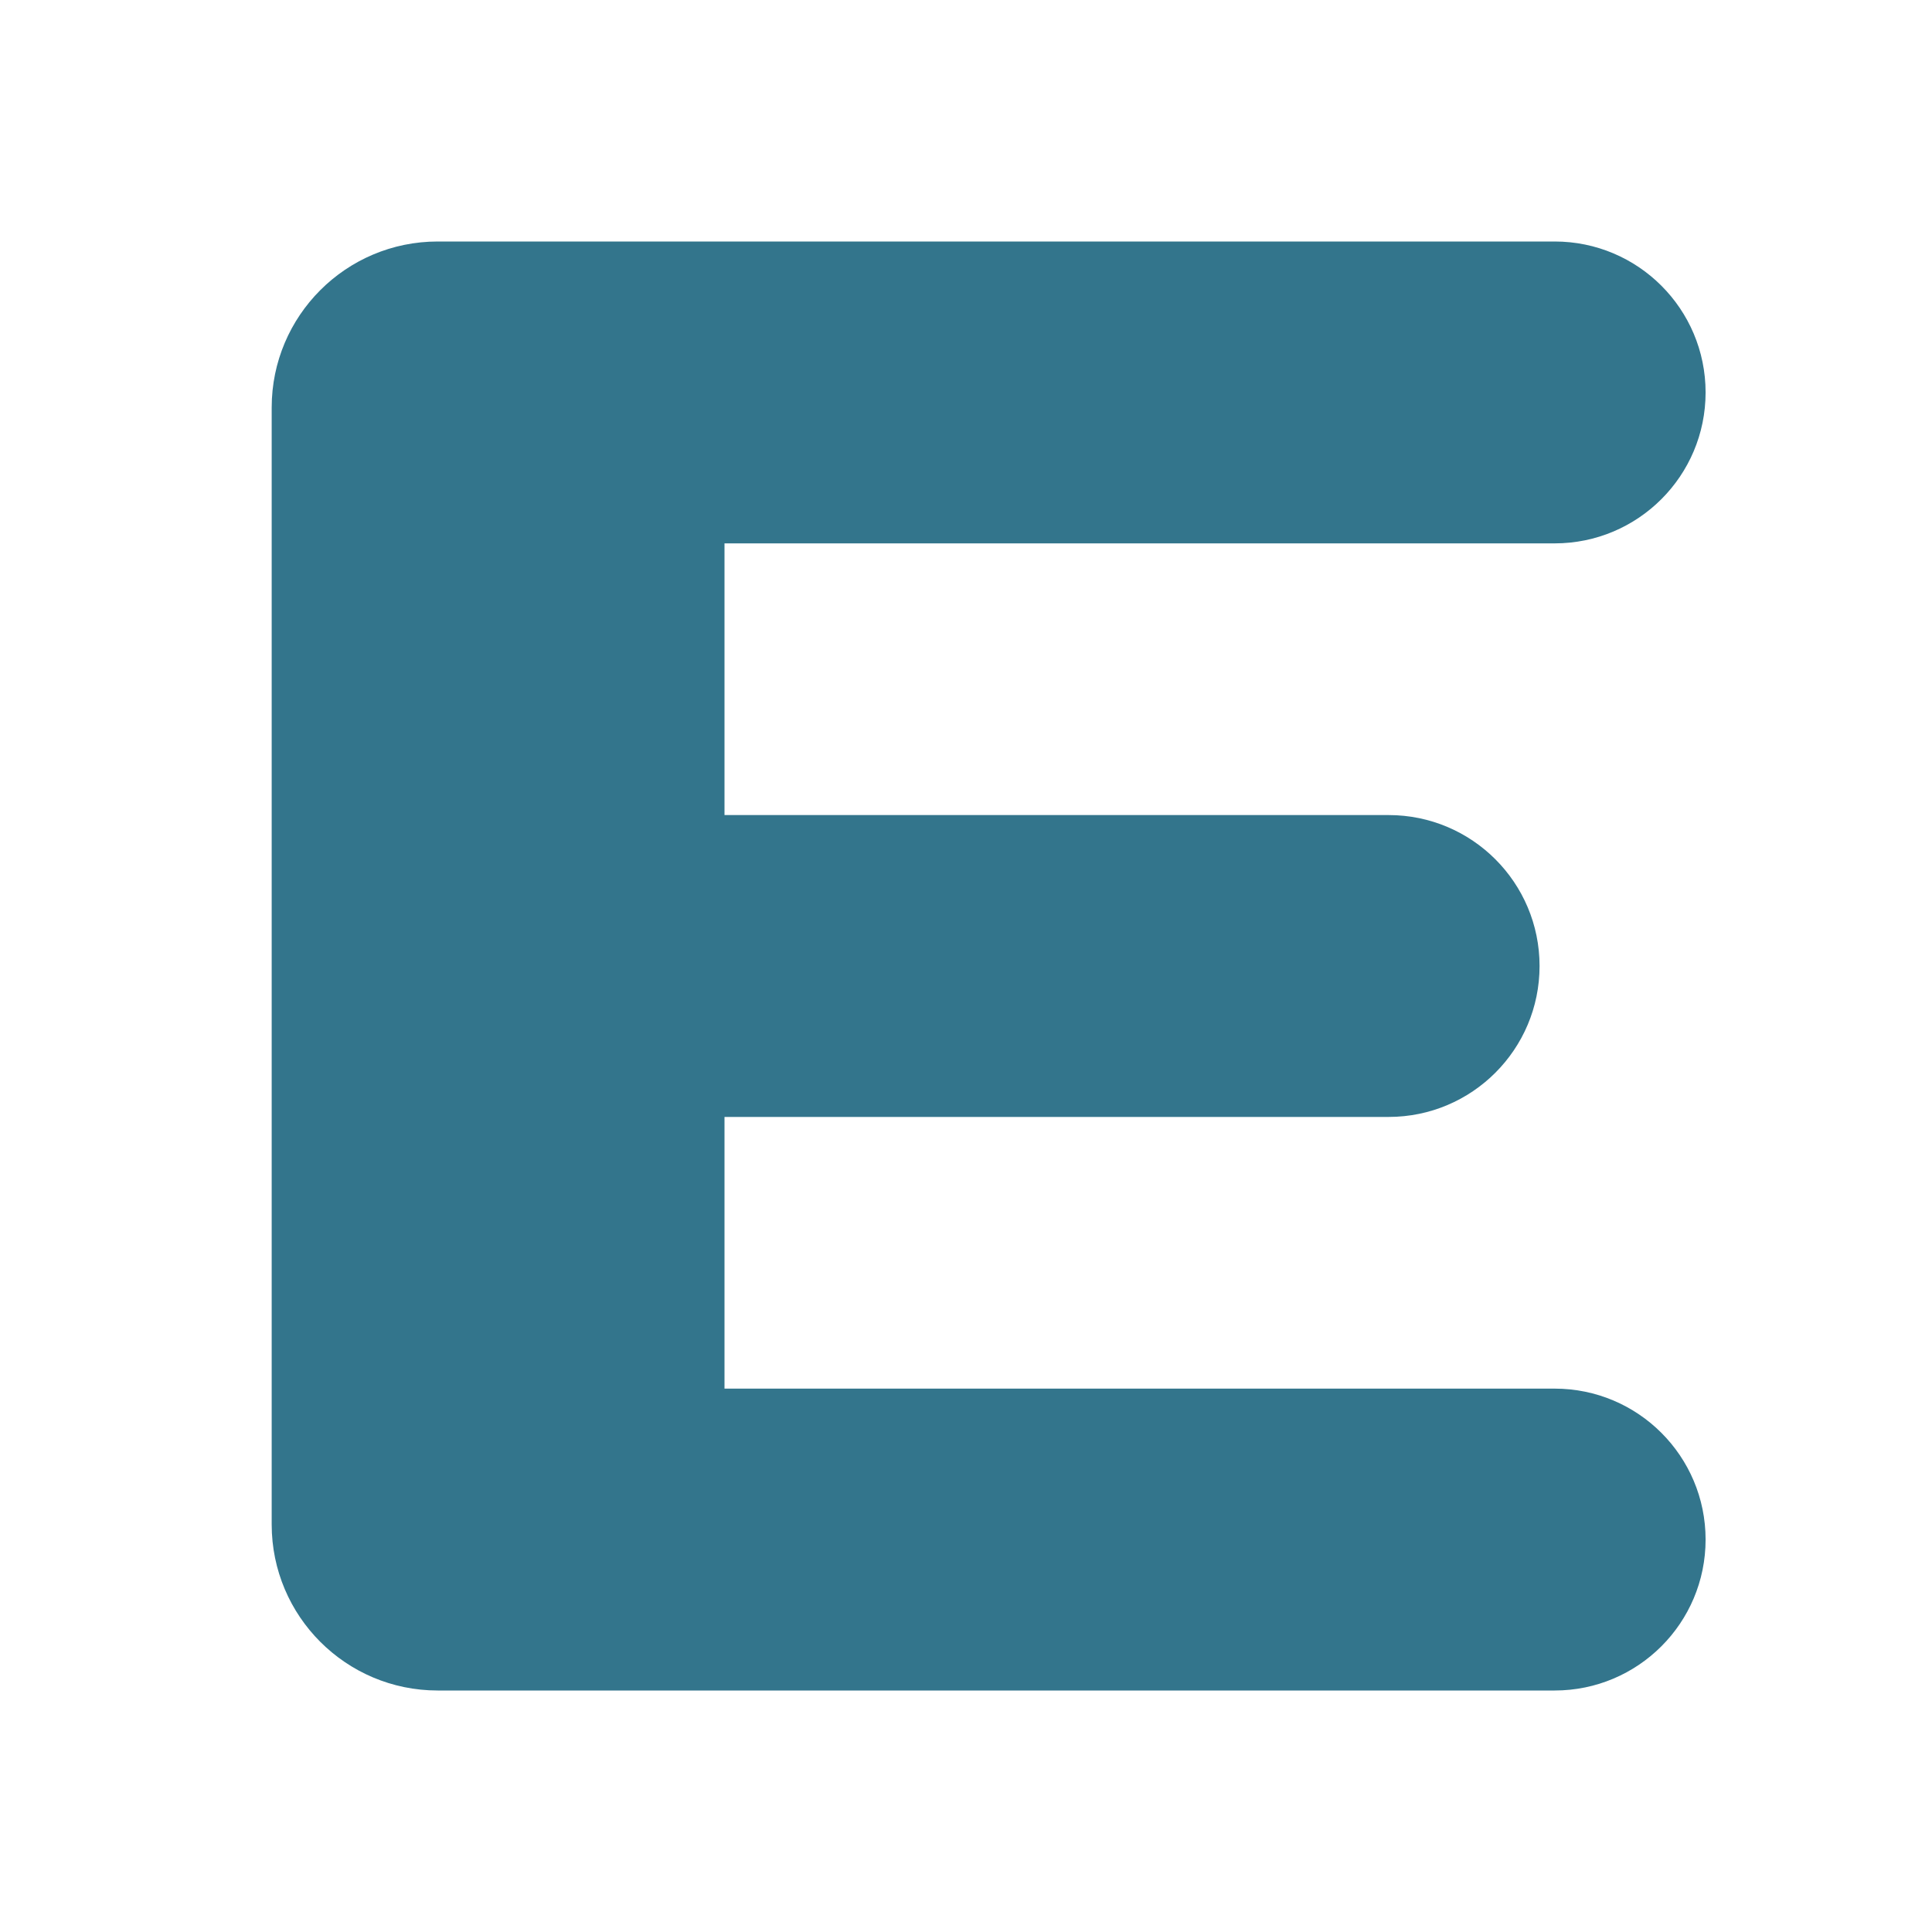
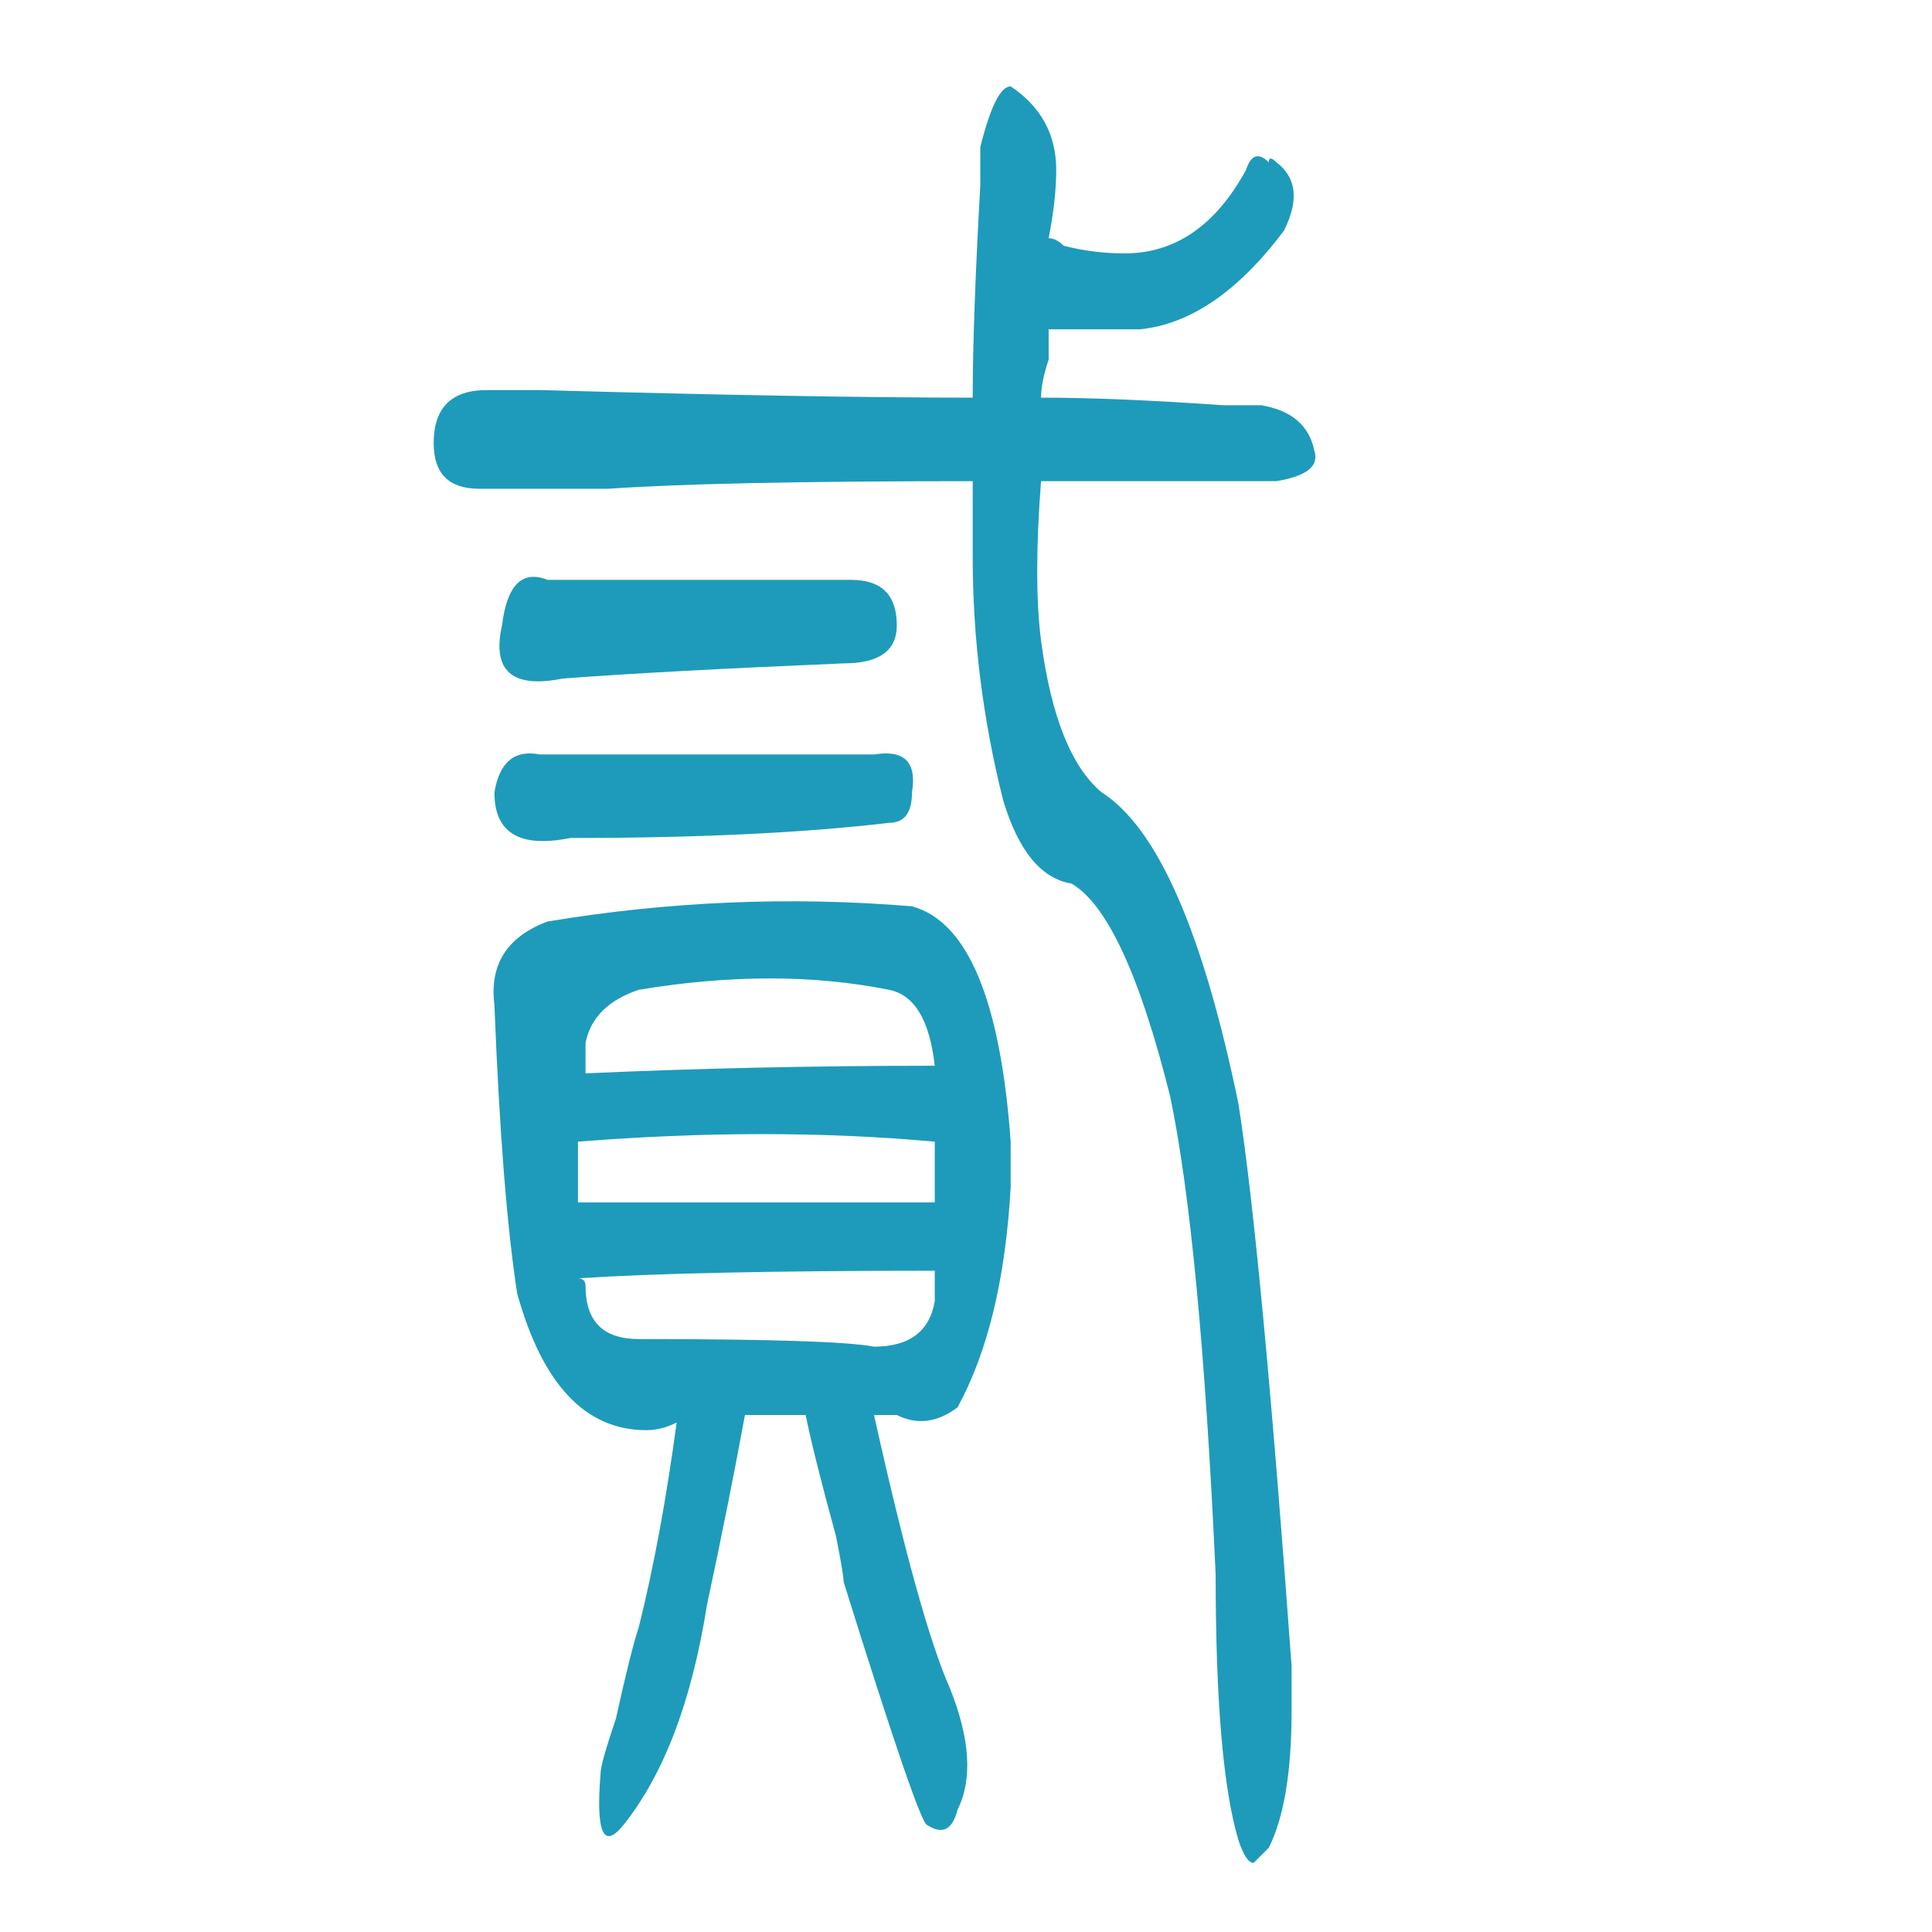
- <svg xmlns="http://www.w3.org/2000/svg" viewBox="0 0 128 128" role="img" aria-label="ermaozi">
-   <path fill="#33758c" d="M29 16h74a10 10 0 0 1 0 20H48v18h44a10 10 0 0 1 0 20H48v18h55a10 10 0 0 1 0 20H29a11 11 0 0 1-11-11V27a11 11 0 0 1 11-11Z" />
+ <svg xmlns="http://www.w3.org/2000/svg" t="1786117702885" class="icon" viewBox="0 0 1024 1024" version="1.1" p-id="1679" width="200" height="200">
+   <path d="M302.292 444.151c67.022 0 123.358-2.641 169.004-8.048 8.048 0 12.072-5.344 12.072-16.096 2.64-16.096-4.024-22.76-20.119-20.119-59.039 0-118.077 0-177.052 0-13.455-2.641-21.504 4.024-24.144 20.119C262.052 441.51 275.444 449.558 302.292 444.151z" p-id="1680" fill="#1e9bba" />
+   <path d="M676.516 255.026c16.096-2.641 22.759-8.048 20.119-16.096-2.704-13.392-12.072-21.439-28.168-24.144-2.704 0-9.432 0-20.119 0-37.599-2.641-69.791-4.024-96.575-4.024 0-5.344 1.32-12.072 4.024-20.119 0-8.048 0-13.392 0-16.096 18.736 0 34.831 0 48.287 0 26.784-2.641 52.311-20.119 76.454-52.311 8.048-16.096 6.664-28.168-4.024-36.215-2.704-2.641-4.024-2.641-4.024 0-5.408-5.344-9.432-4.024-12.072 4.024-16.096 29.551-37.599 44.263-64.382 44.263-10.752 0-21.504-1.32-32.191-4.024-2.704-2.641-5.407-4.024-8.048-4.024 2.64-13.392 4.024-25.464 4.024-36.215 0-18.737-8.048-33.511-24.144-44.263-5.408 0-10.752 10.752-16.096 32.191 0 2.704 0 9.431 0 20.119-2.704 48.287-4.024 85.885-4.024 112.67-56.334 0-132.788-1.32-229.363-4.024-16.096 0-25.527 0-28.168 0-18.799 0-28.168 9.431-28.168 28.168 0 16.096 8.048 24.144 24.144 24.144 13.392 0 36.215 0 68.407 0 37.535-2.641 101.918-4.024 193.147-4.024 0 18.799 0 32.191 0 40.239 0 42.943 5.344 85.885 16.096 128.766 8.048 26.847 20.119 41.622 36.215 44.263 18.736 10.752 36.215 48.287 52.311 112.67 10.688 50.991 18.736 135.493 24.144 253.507 0 67.022 4.024 113.99 12.072 140.837 2.64 8.048 5.344 12.072 8.048 12.072l8.048-8.048c8.048-16.096 12.072-40.239 12.072-72.431 0-5.408 0-13.455 0-24.144-10.752-147.502-20.119-246.779-28.168-297.77-18.799-91.167-42.943-146.181-72.431-164.98-16.096-13.392-26.847-40.239-32.191-80.478-2.704-21.439-2.704-49.607 0-84.503L676.516 255.028z" p-id="1681" fill="#1e9bba" />
+   <path d="M483.368 480.366c-64.382-5.344-128.766-2.641-193.148 8.048-21.504 8.048-30.871 22.824-28.168 44.263 2.64 67.087 6.664 118.076 12.072 152.909 13.392 48.287 36.215 72.431 68.407 72.431 5.344 0 10.688-1.32 16.096-4.024-5.408 40.239-12.072 76.454-20.119 108.645-2.704 8.048-6.728 24.144-12.072 48.287-5.408 16.096-8.048 25.464-8.048 28.168-2.704 32.191 1.32 41.56 12.072 28.168 21.439-26.847 36.215-65.767 44.263-116.694 8.048-37.535 14.712-71.048 20.119-100.598 10.688 0 21.439 0 32.191 0 2.64 13.454 8.048 34.895 16.096 64.382 2.64 13.454 4.024 21.503 4.024 24.144 26.784 85.823 41.56 128.766 44.262 128.766 8.048 5.344 13.392 2.64 16.096-8.048 8.048-16.096 6.664-37.599-4.024-64.382-10.752-24.144-24.143-72.431-40.238-144.861l8.048 0 4.024 0c10.688 5.406 21.439 4.024 32.191-4.024 16.096-29.488 25.464-68.407 28.168-116.694 0-5.344 0-13.392 0-24.144C530.271 530.036 512.855 488.414 483.368 480.366zM495.44 689.609c-2.704 16.096-13.455 24.144-32.191 24.144-13.455-2.641-55.015-4.024-124.741-4.024-18.799 0-28.168-9.368-28.168-28.168 0-2.641-1.384-4.024-4.024-4.024 40.239-2.641 103.238-4.024 189.123-4.024C495.44 681.562 495.44 686.968 495.44 689.609zM495.44 637.299c-64.382 0-127.445 0-189.123 0l0-32.191c67.022-5.344 130.086-5.344 189.123 0L495.44 637.299zM310.34 568.892l0-16.096c2.64-13.392 12.072-22.76 28.168-28.168 48.287-8.048 92.55-8.048 132.789 0 13.392 2.704 21.439 16.096 24.143 40.239C431.058 564.868 369.314 566.251 310.34 568.892z" p-id="1682" fill="#1e9bba" />
+   <path d="M298.268 359.648c34.831-2.641 84.503-5.344 148.885-8.048 18.736 0 28.168-6.665 28.168-20.119 0-16.096-8.048-24.144-24.144-24.144-67.087 0-120.717 0-160.957 0-13.455-5.344-21.504 2.704-24.144 24.144C260.669 355.624 271.421 365.055 298.268 359.648z" p-id="1683" fill="#1e9bba" />
</svg>
